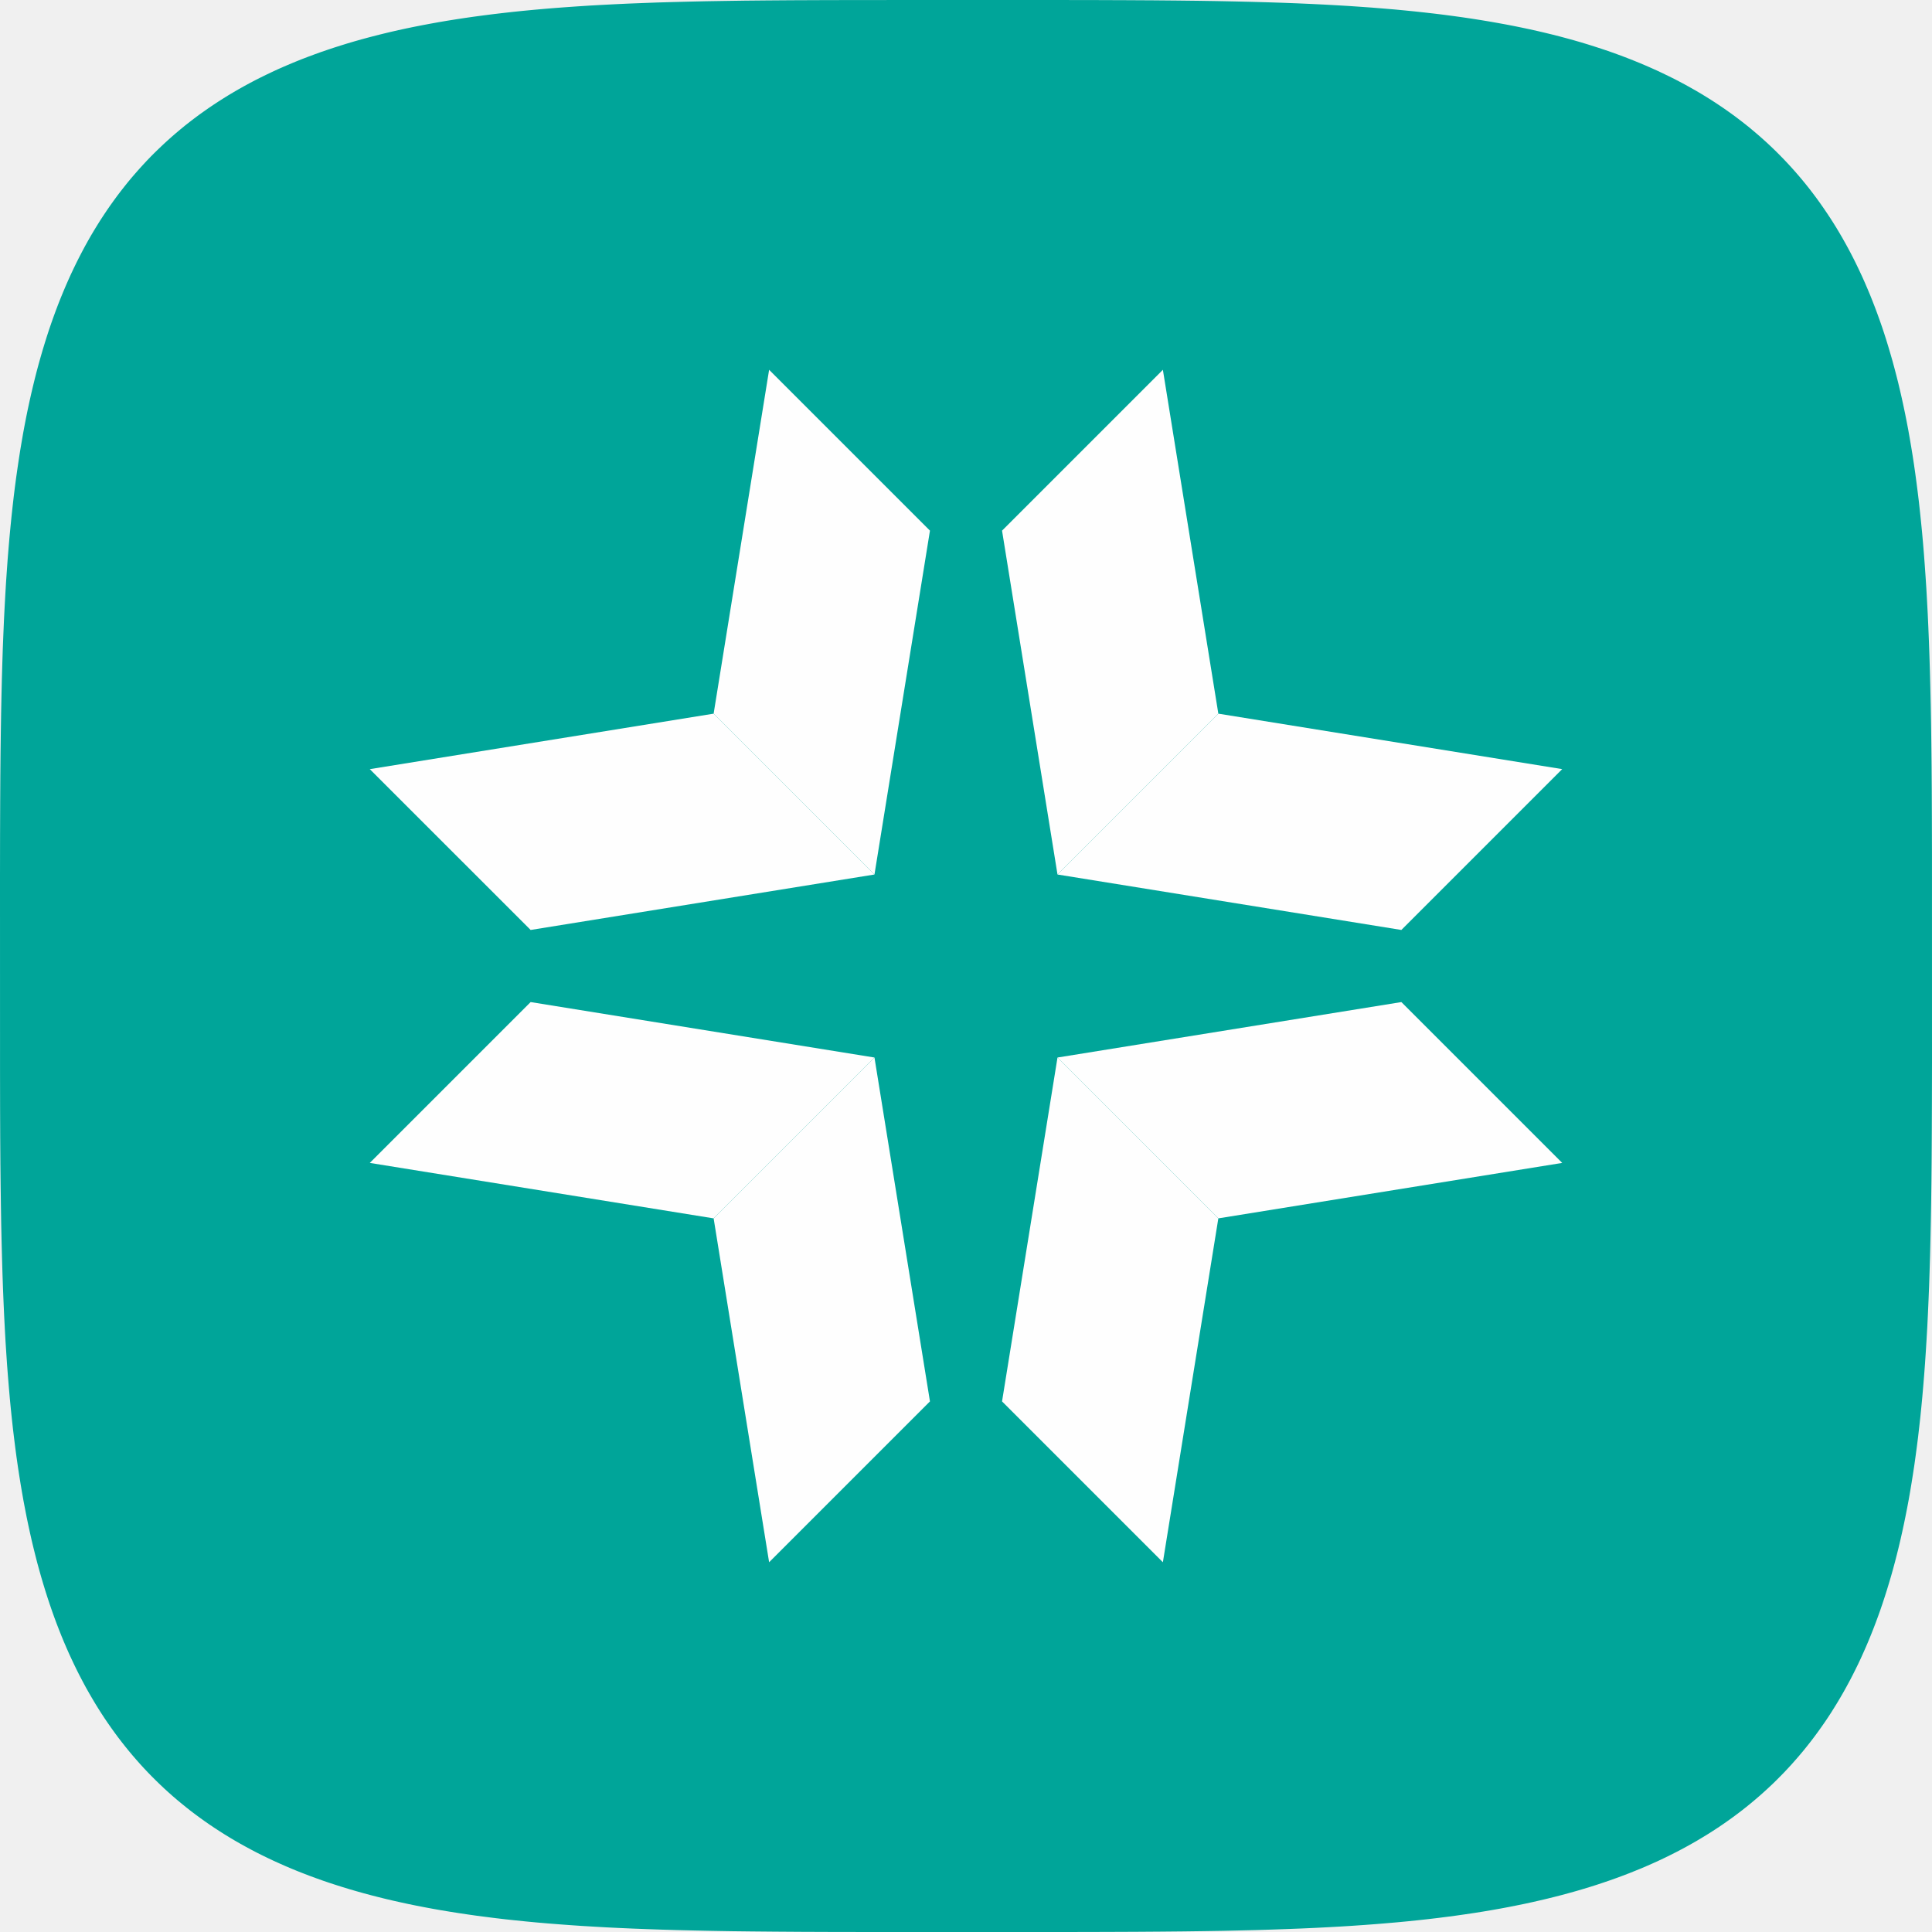
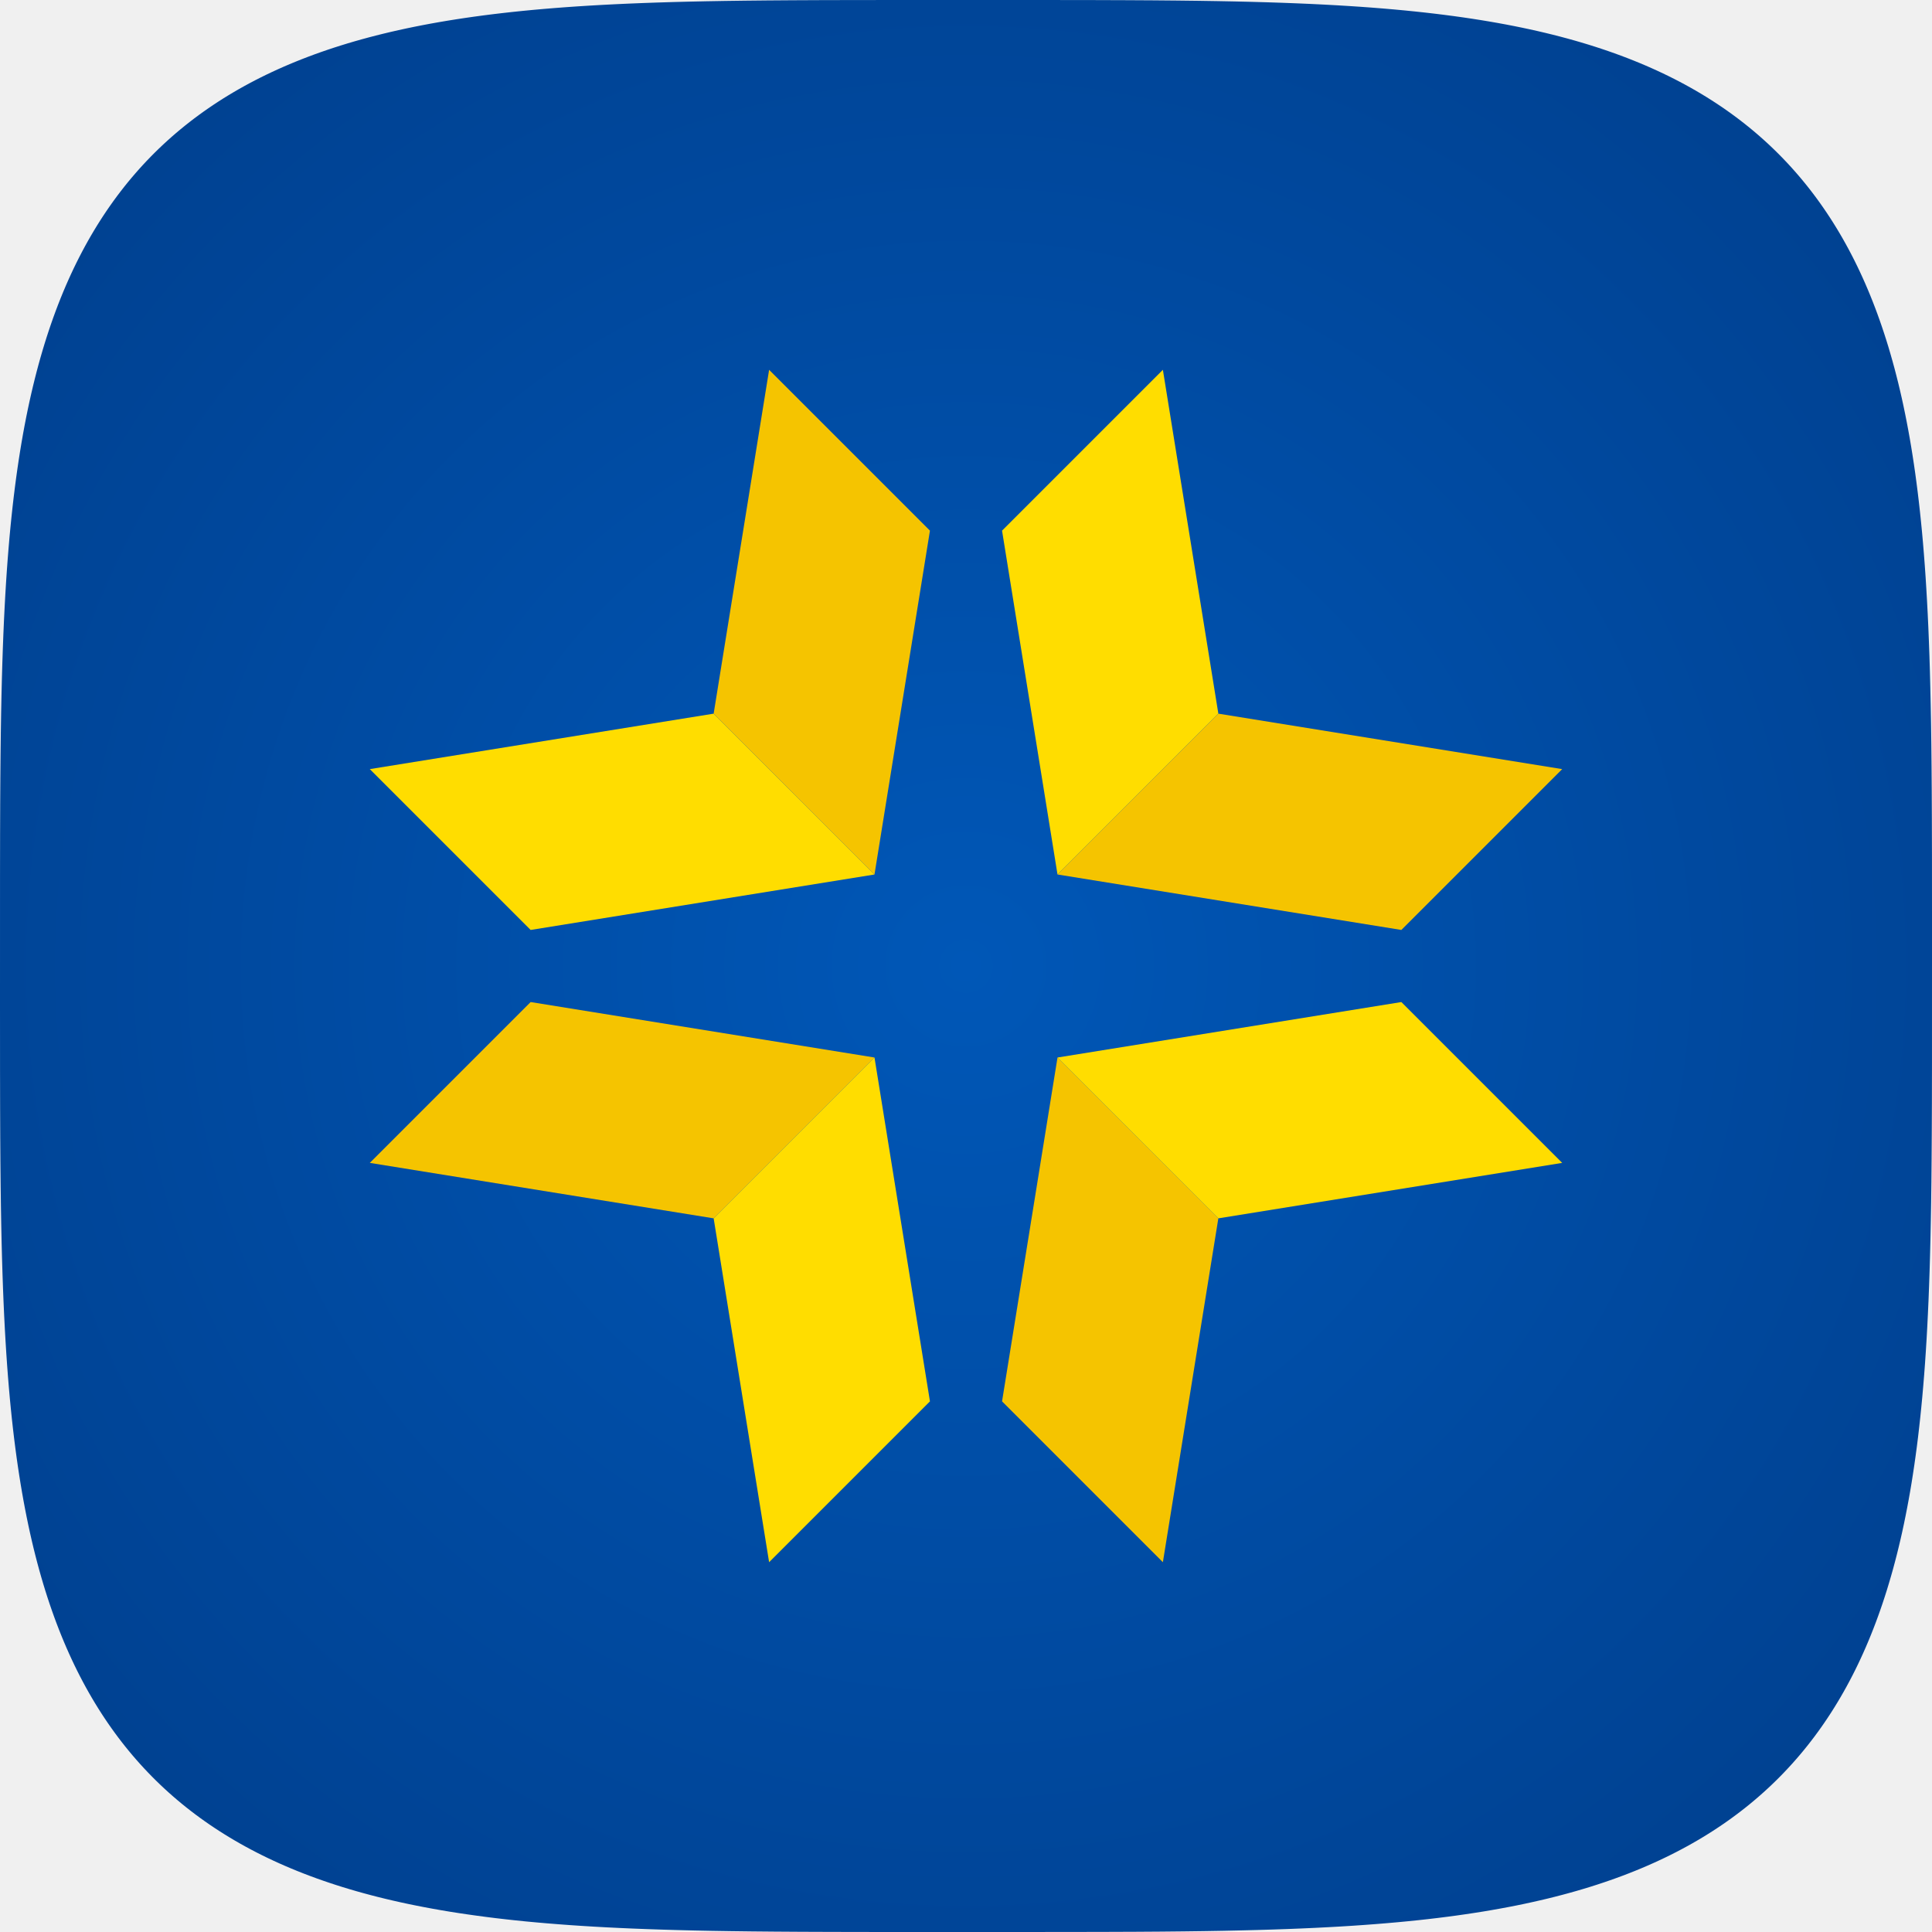
- <svg xmlns="http://www.w3.org/2000/svg" width="64" height="64" viewBox="0 0 64 64" fill="none">
-   <g clip-path="url(#clip0_0_1697)">
-     <path fill-rule="evenodd" clip-rule="evenodd" d="M64 35.2L63.997 36.526L63.993 37.542L63.988 38.399L63.981 39.154L63.972 39.836L63.961 40.463L63.949 41.046L63.936 41.594L63.92 42.111L63.904 42.603L63.885 43.072L63.865 43.522L63.844 43.954L63.82 44.371L63.795 44.773L63.769 45.163L63.741 45.54L63.711 45.907L63.68 46.264L63.647 46.611L63.613 46.949L63.576 47.279L63.539 47.602L63.499 47.917L63.458 48.225L63.416 48.527L63.371 48.823L63.325 49.112L63.278 49.396L63.229 49.675L63.178 49.948L63.125 50.216L63.071 50.48L63.015 50.739L62.958 50.993L62.899 51.243L62.838 51.489L62.776 51.731L62.712 51.969L62.646 52.204L62.578 52.434L62.509 52.661L62.438 52.885L62.366 53.105L62.292 53.322L62.216 53.535L62.138 53.746L62.059 53.953L61.978 54.157L61.895 54.359L61.811 54.557L61.724 54.753L61.637 54.946L61.547 55.136L61.455 55.323L61.362 55.508L61.267 55.69L61.17 55.869L61.072 56.046L60.971 56.221L60.869 56.393L60.765 56.562L60.66 56.73L60.552 56.895L60.443 57.057L60.331 57.217L60.218 57.375L60.103 57.531L59.986 57.685L59.867 57.836L59.747 57.985L59.624 58.132L59.499 58.277L59.373 58.42L59.244 58.561L59.114 58.7L58.981 58.836L58.847 58.971L58.711 59.104L58.572 59.234L58.431 59.363L58.289 59.489L58.144 59.614L57.997 59.737L57.848 59.858L57.697 59.977L57.543 60.094L57.388 60.209L57.23 60.322L57.07 60.434L56.907 60.544L56.743 60.651L56.576 60.757L56.406 60.861L56.234 60.964L56.06 61.064L55.883 61.163L55.704 61.26L55.522 61.355L55.338 61.448L55.151 61.54L54.961 61.63L54.768 61.718L54.573 61.804L54.375 61.889L54.173 61.971L53.969 62.053L53.762 62.132L53.552 62.21L53.339 62.286L53.122 62.36L52.903 62.433L52.679 62.504L52.453 62.573L52.222 62.641L51.988 62.706L51.751 62.771L51.509 62.833L51.263 62.894L51.013 62.953L50.759 63.011L50.501 63.067L50.237 63.121L49.969 63.174L49.697 63.225L49.419 63.274L49.135 63.322L48.846 63.368L48.551 63.412L48.25 63.455L47.942 63.496L47.627 63.536L47.305 63.574L46.976 63.61L46.638 63.645L46.291 63.678L45.935 63.709L45.57 63.739L45.193 63.767L44.804 63.794L44.403 63.819L43.988 63.842L43.557 63.864L43.108 63.884L42.641 63.902L42.151 63.919L41.636 63.935L41.091 63.948L40.511 63.961L39.888 63.971L39.211 63.98L38.463 63.987L37.615 63.993L36.615 63.997L35.325 64L28.93 64L27.566 63.998L26.532 63.994L25.665 63.988L24.903 63.981L24.216 63.973L23.585 63.962L22.999 63.95L22.449 63.937L21.929 63.922L21.436 63.905L20.965 63.887L20.513 63.867L20.08 63.846L19.662 63.822L19.259 63.798L18.868 63.771L18.49 63.743L18.122 63.714L17.765 63.683L17.417 63.65L17.078 63.615L16.747 63.58L16.424 63.542L16.108 63.502L15.799 63.462L15.497 63.419L15.201 63.375L14.911 63.329L14.626 63.282L14.347 63.233L14.074 63.182L13.805 63.13L13.541 63.076L13.282 63.02L13.027 62.963L12.776 62.904L12.53 62.843L12.288 62.781L12.049 62.717L11.815 62.651L11.584 62.584L11.357 62.515L11.133 62.444L10.912 62.372L10.695 62.298L10.482 62.222L10.271 62.145L10.063 62.065L9.859 61.985L9.657 61.902L9.459 61.818L9.263 61.731L9.07 61.644L8.88 61.554L8.692 61.463L8.507 61.37L8.325 61.275L8.145 61.178L7.968 61.08L7.793 60.98L7.621 60.878L7.451 60.774L7.284 60.668L7.119 60.561L6.956 60.452L6.795 60.34L6.637 60.227L6.481 60.112L6.327 59.996L6.176 59.877L6.027 59.756L5.879 59.634L5.734 59.51L5.591 59.383L5.45 59.255L5.311 59.124L5.175 58.992L5.04 58.858L4.907 58.722L4.776 58.583L4.647 58.443L4.521 58.3L4.396 58.156L4.273 58.009L4.152 57.86L4.033 57.709L3.915 57.556L3.8 57.4L3.687 57.243L3.575 57.083L3.465 56.921L3.357 56.756L3.251 56.589L3.147 56.42L3.045 56.248L2.944 56.074L2.845 55.898L2.748 55.718L2.653 55.537L2.559 55.352L2.468 55.166L2.378 54.976L2.289 54.784L2.203 54.589L2.118 54.391L2.035 54.19L1.954 53.986L1.874 53.779L1.796 53.569L1.72 53.356L1.646 53.14L1.573 52.92L1.502 52.697L1.433 52.471L1.365 52.241L1.299 52.007L1.234 51.77L1.172 51.528L1.111 51.283L1.051 51.033L0.994 50.78L0.938 50.522L0.883 50.259L0.831 49.991L0.779 49.719L0.73 49.441L0.682 49.158L0.636 48.869L0.591 48.575L0.548 48.274L0.507 47.967L0.468 47.653L0.429 47.331L0.393 47.002L0.358 46.665L0.325 46.319L0.294 45.964L0.264 45.599L0.235 45.223L0.209 44.836L0.183 44.436L0.16 44.021L0.138 43.592L0.118 43.145L0.099 42.679L0.082 42.191L0.067 41.678L0.053 41.136L0.04 40.559L0.03 39.94L0.021 39.267L0.013 38.526L0.007 37.688L0.003 36.702L0.001 35.446L0 29.066L0.002 27.659L0.006 26.607L0.011 25.73L0.018 24.961L0.027 24.268L0.037 23.634L0.049 23.044L0.062 22.491L0.077 21.97L0.093 21.474L0.112 21.002L0.131 20.549L0.153 20.114L0.176 19.695L0.2 19.29L0.227 18.899L0.254 18.52L0.284 18.151L0.315 17.793L0.348 17.444L0.382 17.104L0.418 16.773L0.455 16.449L0.494 16.133L0.535 15.823L0.578 15.521L0.622 15.224L0.667 14.934L0.715 14.649L0.763 14.37L0.814 14.095L0.866 13.826L0.92 13.562L0.976 13.302L1.033 13.047L1.092 12.796L1.152 12.55L1.214 12.307L1.278 12.068L1.344 11.833L1.411 11.602L1.48 11.375L1.55 11.151L1.622 10.93L1.696 10.713L1.772 10.498L1.849 10.288L1.928 10.08L2.009 9.875L2.092 9.673L2.176 9.474L2.262 9.278L2.349 9.085L2.439 8.895L2.53 8.707L2.623 8.522L2.718 8.339L2.814 8.159L2.912 7.982L3.012 7.807L3.114 7.635L3.218 7.465L3.323 7.297L3.431 7.132L3.54 6.969L3.651 6.808L3.764 6.65L3.878 6.494L3.995 6.34L4.114 6.188L4.234 6.038L4.356 5.891L4.481 5.746L4.607 5.603L4.735 5.462L4.865 5.322L4.997 5.185L5.131 5.051L5.268 4.918L5.406 4.787L5.546 4.658L5.688 4.531L5.833 4.406L5.979 4.283L6.128 4.161L6.279 4.042L6.432 3.925L6.587 3.809L6.745 3.696L6.904 3.584L7.067 3.474L7.231 3.366L7.398 3.26L7.567 3.155L7.738 3.053L7.912 2.952L8.088 2.853L8.267 2.756L8.449 2.66L8.633 2.567L8.82 2.475L9.009 2.385L9.201 2.296L9.396 2.21L9.594 2.125L9.794 2.042L9.998 1.96L10.204 1.881L10.414 1.803L10.627 1.726L10.843 1.652L11.062 1.579L11.285 1.508L11.511 1.438L11.741 1.37L11.974 1.304L12.211 1.24L12.452 1.177L12.697 1.116L12.947 1.056L13.2 0.998L13.458 0.942L13.72 0.888L13.988 0.835L14.26 0.784L14.537 0.734L14.819 0.686L15.108 0.64L15.402 0.595L15.702 0.552L16.009 0.511L16.322 0.471L16.643 0.433L16.971 0.396L17.308 0.361L17.653 0.328L18.007 0.296L18.371 0.266L18.746 0.238L19.133 0.211L19.532 0.185L19.945 0.162L20.373 0.14L20.819 0.119L21.283 0.101L21.769 0.083L22.28 0.068L22.82 0.054L23.394 0.041L24.01 0.031L24.677 0.021L25.413 0.014L26.241 0.008L27.212 0.004L28.438 0.001L34.792 0L36.247 0.002L37.317 0.006L38.205 0.011L38.981 0.018L39.679 0.026L40.318 0.036L40.91 0.048L41.466 0.061L41.99 0.076L42.487 0.092L42.962 0.11L43.416 0.13L43.852 0.151L44.272 0.174L44.678 0.198L45.071 0.225L45.451 0.252L45.82 0.282L46.179 0.312L46.529 0.345L46.869 0.379L47.201 0.415L47.525 0.452L47.842 0.491L48.152 0.532L48.456 0.574L48.752 0.618L49.044 0.664L49.329 0.711L49.608 0.76L49.883 0.81L50.153 0.862L50.417 0.916L50.677 0.971L50.933 1.028L51.184 1.087L51.431 1.147L51.674 1.209L51.913 1.273L52.148 1.338L52.38 1.405L52.607 1.474L52.832 1.545L53.053 1.617L53.27 1.69L53.485 1.766L53.696 1.843L53.904 1.922L54.109 2.003L54.311 2.085L54.51 2.169L54.706 2.255L54.9 2.342L55.09 2.432L55.278 2.523L55.464 2.615L55.646 2.71L55.826 2.806L56.004 2.905L56.179 3.004L56.352 3.106L56.522 3.21L56.69 3.315L56.855 3.422L57.018 3.531L57.179 3.642L57.338 3.755L57.494 3.869L57.648 3.986L57.8 4.104L57.95 4.224L58.097 4.347L58.243 4.471L58.386 4.597L58.528 4.725L58.667 4.855L58.804 4.987L58.939 5.121L59.072 5.257L59.203 5.395L59.332 5.535L59.459 5.677L59.584 5.821L59.708 5.968L59.829 6.116L59.949 6.267L60.066 6.42L60.182 6.575L60.295 6.732L60.407 6.892L60.517 7.054L60.626 7.218L60.732 7.384L60.837 7.553L60.939 7.724L61.04 7.898L61.139 8.074L61.237 8.253L61.332 8.434L61.426 8.618L61.518 8.805L61.608 8.994L61.697 9.186L61.783 9.38L61.868 9.578L61.952 9.778L62.033 9.982L62.113 10.188L62.191 10.397L62.268 10.61L62.343 10.826L62.416 11.045L62.487 11.267L62.556 11.493L62.624 11.723L62.691 11.956L62.755 12.193L62.818 12.433L62.88 12.678L62.939 12.927L62.997 13.18L63.053 13.437L63.108 13.699L63.161 13.966L63.213 14.238L63.262 14.515L63.31 14.797L63.357 15.085L63.402 15.378L63.445 15.678L63.486 15.984L63.526 16.297L63.565 16.617L63.601 16.945L63.636 17.281L63.67 17.625L63.702 17.979L63.732 18.342L63.76 18.716L63.787 19.102L63.813 19.5L63.836 19.912L63.859 20.339L63.879 20.783L63.898 21.246L63.915 21.73L63.931 22.239L63.945 22.776L63.958 23.347L63.969 23.959L63.978 24.622L63.986 25.351L63.992 26.171L63.996 27.128L63.999 28.326L64 35.2Z" fill="#00A599" />
-     <path d="M38.522 12.25L33.194 17.578L35.031 28.969L40.359 23.641L38.522 12.25Z" fill="#FEFEFE" />
-     <path d="M51.75 25.478L46.422 30.806L35.031 28.969L40.359 23.641L51.75 25.478Z" fill="#FEFEFE" />
-     <path d="M38.522 51.751L33.194 46.423L35.031 35.032L40.359 40.36L38.522 51.751Z" fill="#FEFEFE" />
-     <path d="M51.75 38.523L46.422 33.195L35.031 35.032L40.359 40.36L51.75 38.523Z" fill="#FEFEFE" />
-     <path d="M12.25 38.523L17.578 33.195L28.968 35.032L23.64 40.36L12.25 38.523Z" fill="#FEFEFE" />
-     <path d="M25.478 51.751L30.806 46.423L28.968 35.032L23.64 40.36L25.478 51.751Z" fill="#FEFEFE" />
-     <path d="M12.25 25.479L17.578 30.806L28.968 28.969L23.64 23.641L12.25 25.479Z" fill="#FEFEFE" />
-     <path d="M25.478 12.25L30.806 17.578L28.968 28.969L23.64 23.641L25.478 12.25Z" fill="#FEFEFE" />
-   </g>
+ <svg xmlns="http://www.w3.org/2000/svg" width="1024" height="1024" viewBox="0 0 1024 1024" fill="none">
+   <path fill-rule="evenodd" clip-rule="evenodd" d="M1024 511.999L1023.99 563.199L1023.95 584.405L1023.88 600.674L1023.79 614.386L1023.68 626.462L1023.54 637.376L1023.37 647.406L1023.18 656.737L1022.96 665.496L1022.72 673.773L1022.45 681.639L1022.16 689.148L1021.83 696.344L1021.49 703.259L1021.12 709.924L1020.72 716.362L1020.3 722.594L1019.85 728.636L1019.37 734.504L1018.87 740.21L1018.34 745.765L1017.79 751.18L1017.21 756.464L1016.61 761.624L1015.98 766.667L1015.32 771.599L1014.64 776.427L1013.93 781.155L1013.2 785.789L1012.44 790.332L1011.65 794.788L1010.83 799.161L1009.99 803.454L1009.13 807.671L1008.24 811.814L1007.32 815.885L1006.37 819.888L1005.4 823.824L1004.4 827.695L1003.38 831.505L1002.32 835.253L1001.24 838.943L1000.14 842.575L999.006 846.151L997.846 849.673L996.659 853.142L995.445 856.559L994.203 859.925L992.934 863.242L991.638 866.511L990.314 869.732L988.963 872.907L987.583 876.036L986.176 879.12L984.741 882.16L983.278 885.158L981.786 888.113L980.266 891.026L978.718 893.898L977.141 896.73L975.536 899.522L973.902 902.275L972.238 904.989L970.546 907.665L968.824 910.303L967.073 912.904L965.292 915.469L963.482 917.997L961.641 920.49L959.771 922.947L957.87 925.369L955.938 927.756L953.976 930.109L951.983 932.428L949.958 934.714L947.903 936.966L945.815 939.185L943.696 941.371L941.545 943.525L939.361 945.647L937.144 947.737L934.895 949.795L932.612 951.822L930.295 953.818L927.945 955.783L925.56 957.717L923.141 959.62L920.687 961.493L918.197 963.336L915.672 965.149L913.11 966.932L910.512 968.685L907.877 970.409L905.204 972.104L902.493 973.77L899.743 975.406L896.954 977.014L894.125 978.593L891.257 980.144L888.347 981.666L885.395 983.159L882.401 984.625L879.364 986.062L876.283 987.472L873.158 988.853L869.987 990.207L866.77 991.533L863.505 992.832L860.192 994.103L856.829 995.347L853.416 996.563L849.952 997.752L846.434 998.914L842.862 1000.05L839.234 1001.16L835.549 1002.24L831.806 1003.29L828.002 1004.32L824.135 1005.32L820.204 1006.3L816.207 1007.24L812.141 1008.16L808.004 1009.06L803.793 1009.93L799.506 1010.77L795.139 1011.58L790.69 1012.37L786.154 1013.14L781.528 1013.87L776.808 1014.58L771.988 1015.27L767.064 1015.93L762.03 1016.56L756.88 1017.17L751.606 1017.75L746.202 1018.3L740.658 1018.83L734.964 1019.33L729.11 1019.81L723.082 1020.26L716.866 1020.69L710.445 1021.09L703.799 1021.46L696.904 1021.81L689.733 1022.13L682.25 1022.43L674.414 1022.7L666.172 1022.94L657.455 1023.16L648.174 1023.36L638.204 1023.53L627.37 1023.67L615.4 1023.79L601.843 1023.88L585.832 1023.94L565.199 1023.98L526.448 1024L462.881 1023.99L441.05 1023.95L424.51 1023.89L410.637 1023.8L398.451 1023.69L387.457 1023.55L377.364 1023.39L367.982 1023.2L359.182 1022.98L350.869 1022.74L342.972 1022.47L335.436 1022.18L328.218 1021.86L321.281 1021.52L314.597 1021.15L308.141 1020.75L301.894 1020.33L295.837 1019.88L289.956 1019.41L284.238 1018.91L278.671 1018.39L273.245 1017.84L267.951 1017.26L262.782 1016.66L257.73 1016.03L252.789 1015.37L247.953 1014.69L243.217 1013.99L238.576 1013.26L234.026 1012.5L229.563 1011.71L225.183 1010.9L220.884 1010.06L216.661 1009.2L212.513 1008.31L208.436 1007.39L204.427 1006.45L200.486 1005.48L196.609 1004.48L192.795 1003.46L189.042 1002.41L185.348 1001.33L181.711 1000.23L178.131 999.097L174.604 997.939L171.131 996.754L167.71 995.542L164.34 994.303L161.019 993.036L157.747 991.742L154.522 990.42L151.343 989.071L148.211 987.694L145.123 986.289L142.079 984.856L139.078 983.395L136.12 981.906L133.204 980.388L130.328 978.842L127.493 977.268L124.698 975.664L121.942 974.032L119.225 972.371L116.546 970.681L113.905 968.962L111.3 967.213L108.733 965.435L106.202 963.627L103.706 961.788L101.247 959.92L98.822 958.022L96.432 956.093L94.076 954.133L91.754 952.142L89.466 950.12L87.211 948.067L84.989 945.982L82.8 943.866L80.644 941.717L78.519 939.535L76.427 937.322L74.366 935.075L72.337 932.794L70.339 930.481L68.372 928.133L66.435 925.751L64.529 923.335L62.654 920.883L60.809 918.397L58.993 915.874L57.208 913.315L55.452 910.72L53.726 908.088L52.029 905.418L50.361 902.709L48.722 899.963L47.112 897.177L45.53 894.352L43.978 891.486L42.453 888.579L40.957 885.631L39.49 882.641L38.05 879.607L36.638 876.53L35.255 873.408L33.899 870.241L32.57 867.027L31.27 863.766L29.996 860.457L28.75 857.099L27.532 853.69L26.34 850.229L25.176 846.716L24.039 843.148L22.929 839.525L21.846 835.845L20.789 832.106L19.76 828.306L18.757 824.445L17.78 820.519L16.831 816.527L15.908 812.467L15.011 808.335L14.14 804.131L13.297 799.85L12.479 795.49L11.688 791.047L10.923 786.518L10.184 781.899L9.471 777.187L8.784 772.375L8.124 767.459L7.489 762.434L6.881 757.294L6.298 752.03L5.741 746.637L5.21 741.104L4.706 735.423L4.226 729.582L3.773 723.569L3.346 717.368L2.944 710.964L2.568 704.337L2.218 697.463L1.893 690.314L1.594 682.858L1.321 675.052L1.074 666.844L0.852 658.168L0.656 648.936L0.485 639.027L0.34 628.269L0.221 616.403L0.127 602.996L0.059 587.232L0.017 567.125L0 532.432L0.009 465.053L0.043 442.536L0.103 425.71L0.189 411.671L0.3 399.373L0.436 388.296L0.599 378.139L0.787 368.706L1 359.864L1.24 351.515L1.505 343.587L1.795 336.024L2.112 328.781L2.454 321.823L2.821 315.12L3.215 308.647L3.634 302.384L4.079 296.313L4.55 290.418L5.047 284.687L5.569 279.108L6.118 273.672L6.692 268.368L7.292 263.189L7.919 258.128L8.571 253.178L9.249 248.334L9.954 243.59L10.684 238.942L11.441 234.385L12.224 229.915L13.033 225.529L13.869 221.223L14.731 216.994L15.619 212.84L16.534 208.757L17.475 204.744L18.443 200.797L19.437 196.915L20.458 193.096L21.506 189.338L22.581 185.64L23.683 181.998L24.811 178.413L25.967 174.883L27.149 171.406L28.359 167.98L29.596 164.606L30.861 161.281L32.153 158.005L33.472 154.776L34.82 151.594L36.195 148.458L37.597 145.367L39.028 142.319L40.487 139.315L41.974 136.354L43.489 133.434L45.033 130.555L46.605 127.717L48.206 124.919L49.836 122.16L51.494 119.439L53.182 116.757L54.899 114.113L56.645 111.506L58.422 108.936L60.227 106.402L62.063 103.903L63.929 101.441L65.825 99.013L67.751 96.62L69.709 94.262L71.697 91.937L73.716 89.647L75.767 87.389L77.85 85.165L79.964 82.973L82.11 80.814L84.289 78.687L86.5 76.592L88.744 74.529L91.022 72.497L93.333 70.496L95.678 68.527L98.057 66.588L100.47 64.68L102.919 62.802L105.403 60.954L107.923 59.136L110.479 57.349L113.071 55.59L115.7 53.862L118.367 52.162L121.072 50.492L123.816 48.851L126.598 47.239L129.421 45.655L132.283 44.1L135.187 42.573L138.131 41.075L141.119 39.605L144.149 38.163L147.222 36.749L150.341 35.363L153.504 34.005L156.714 32.675L159.971 31.372L163.277 30.096L166.631 28.848L170.036 27.627L173.492 26.434L177.002 25.267L180.565 24.128L184.183 23.016L187.859 21.93L191.593 20.872L195.388 19.84L199.244 18.835L203.165 17.857L207.151 16.905L211.206 15.98L215.332 15.081L219.531 14.209L223.805 13.363L228.159 12.543L232.595 11.749L237.117 10.982L241.728 10.241L246.433 9.526L251.237 8.838L256.144 8.175L261.16 7.538L266.291 6.928L271.545 6.343L276.928 5.784L282.449 5.251L288.118 4.744L293.946 4.263L299.945 3.808L306.13 3.378L312.517 2.975L319.126 2.597L325.979 2.244L333.104 1.918L340.535 1.617L348.312 1.342L356.485 1.092L365.121 0.868L374.305 0.67L384.155 0.498L394.837 0.351L406.602 0.229L419.863 0.134L435.393 0.063L455.012 0.019L486.975 0L556.667 0.007L579.944 0.039L597.071 0.097L611.283 0.18L623.697 0.289L634.857 0.424L645.08 0.585L654.565 0.77L663.45 0.982L671.836 1.219L679.795 1.482L687.385 1.771L694.652 2.085L701.631 2.425L708.354 2.791L714.844 3.182L721.124 3.599L727.209 4.042L733.117 4.511L738.861 5.006L744.452 5.526L749.899 6.073L755.214 6.645L760.402 7.243L765.473 7.868L770.431 8.518L775.283 9.194L780.035 9.896L784.691 10.625L789.255 11.38L793.731 12.16L798.124 12.967L802.436 13.801L806.671 14.661L810.831 15.547L814.919 16.459L818.938 17.399L822.89 18.364L826.777 19.357L830.601 20.376L834.363 21.421L838.067 22.494L841.713 23.593L845.302 24.72L848.837 25.873L852.318 27.054L855.748 28.262L859.126 29.497L862.455 30.759L865.735 32.049L868.967 33.366L872.153 34.711L875.293 36.084L878.388 37.484L881.438 38.913L884.446 40.369L887.411 41.854L890.334 43.367L893.216 44.908L896.057 46.478L898.859 48.077L901.621 49.704L904.344 51.361L907.029 53.046L909.677 54.761L912.287 56.505L914.86 58.279L917.397 60.082L919.898 61.915L922.363 63.779L924.794 65.672L927.189 67.597L929.551 69.552L931.878 71.537L934.171 73.554L936.431 75.602L938.658 77.682L940.852 79.794L943.014 81.938L945.144 84.114L947.241 86.322L949.307 88.564L951.341 90.839L953.344 93.147L955.316 95.489L957.258 97.866L959.168 100.277L961.049 102.722L962.899 105.204L964.719 107.72L966.509 110.273L968.27 112.863L970.001 115.489L971.702 118.153L973.375 120.855L975.018 123.596L976.633 126.375L978.219 129.194L979.776 132.053L981.305 134.953L982.806 137.895L984.278 140.879L985.722 143.905L987.138 146.976L988.526 150.09L989.887 153.25L991.219 156.456L992.525 159.71L993.802 163.011L995.052 166.362L996.275 169.763L997.471 173.215L998.64 176.72L999.781 180.279L1000.9 183.893L1001.98 187.564L1003.04 191.293L1004.08 195.083L1005.08 198.935L1006.07 202.85L1007.02 206.831L1007.95 210.88L1008.85 215L1009.72 219.193L1010.57 223.462L1011.39 227.809L1012.19 232.238L1012.96 236.753L1013.7 241.357L1014.42 246.055L1015.11 250.85L1015.77 255.749L1016.41 260.756L1017.02 265.878L1017.61 271.121L1018.17 276.494L1018.71 282.003L1019.22 287.66L1019.7 293.475L1020.16 299.46L1020.59 305.63L1020.99 312L1021.37 318.59L1021.73 325.423L1022.06 332.526L1022.36 339.931L1022.64 347.678L1022.89 355.818L1023.11 364.414L1023.31 373.551L1023.49 383.342L1023.64 393.95L1023.76 405.617L1023.86 418.738L1023.93 434.042L1023.98 453.209L1024 483.103L1024 511.999Z" fill="url(#paint0_radial_505_26575)" />
+   <path d="M616.352 196L531.106 281.246L560.501 463.497L645.748 378.251L616.352 196Z" fill="#FFDD00" />
+   <path d="M827.999 407.647L742.752 492.893L560.501 463.498L645.748 378.252L827.999 407.647Z" fill="#F5C400" />
+   <path d="M616.352 828L531.106 742.754L560.501 560.503L645.748 645.749L616.352 828Z" fill="#F5C400" />
+   <path d="M827.998 616.353L742.752 531.107L560.501 560.502L645.747 645.748L827.998 616.353Z" fill="#FFDD00" />
+   <path d="M196 616.353L281.246 531.107L463.497 560.502L378.251 645.748L196 616.353Z" fill="#F5C400" />
+   <path d="M407.646 828L492.893 742.753L463.497 560.502L378.251 645.749L407.646 828Z" fill="#FFDD00" />
+   <path d="M196 407.647L281.246 492.893L463.497 463.498L378.251 378.252L196 407.647Z" fill="#FFDD00" />
+   <path d="M407.646 196L492.893 281.246L463.497 463.497L378.251 378.251L407.646 196Z" fill="#F5C400" />
  <defs>
-     <clipPath id="clip0_0_1697">
-       <rect width="64" height="64" fill="white" />
-     </clipPath>
+     <radialGradient id="paint0_radial_505_26575" cx="0" cy="0" r="1" gradientUnits="userSpaceOnUse" gradientTransform="translate(512 512) rotate(90) scale(661.5 661.501)">
+       <stop stop-color="#0057B7" />
+       <stop offset="1" stop-color="#00408F" />
+     </radialGradient>
  </defs>
</svg>
